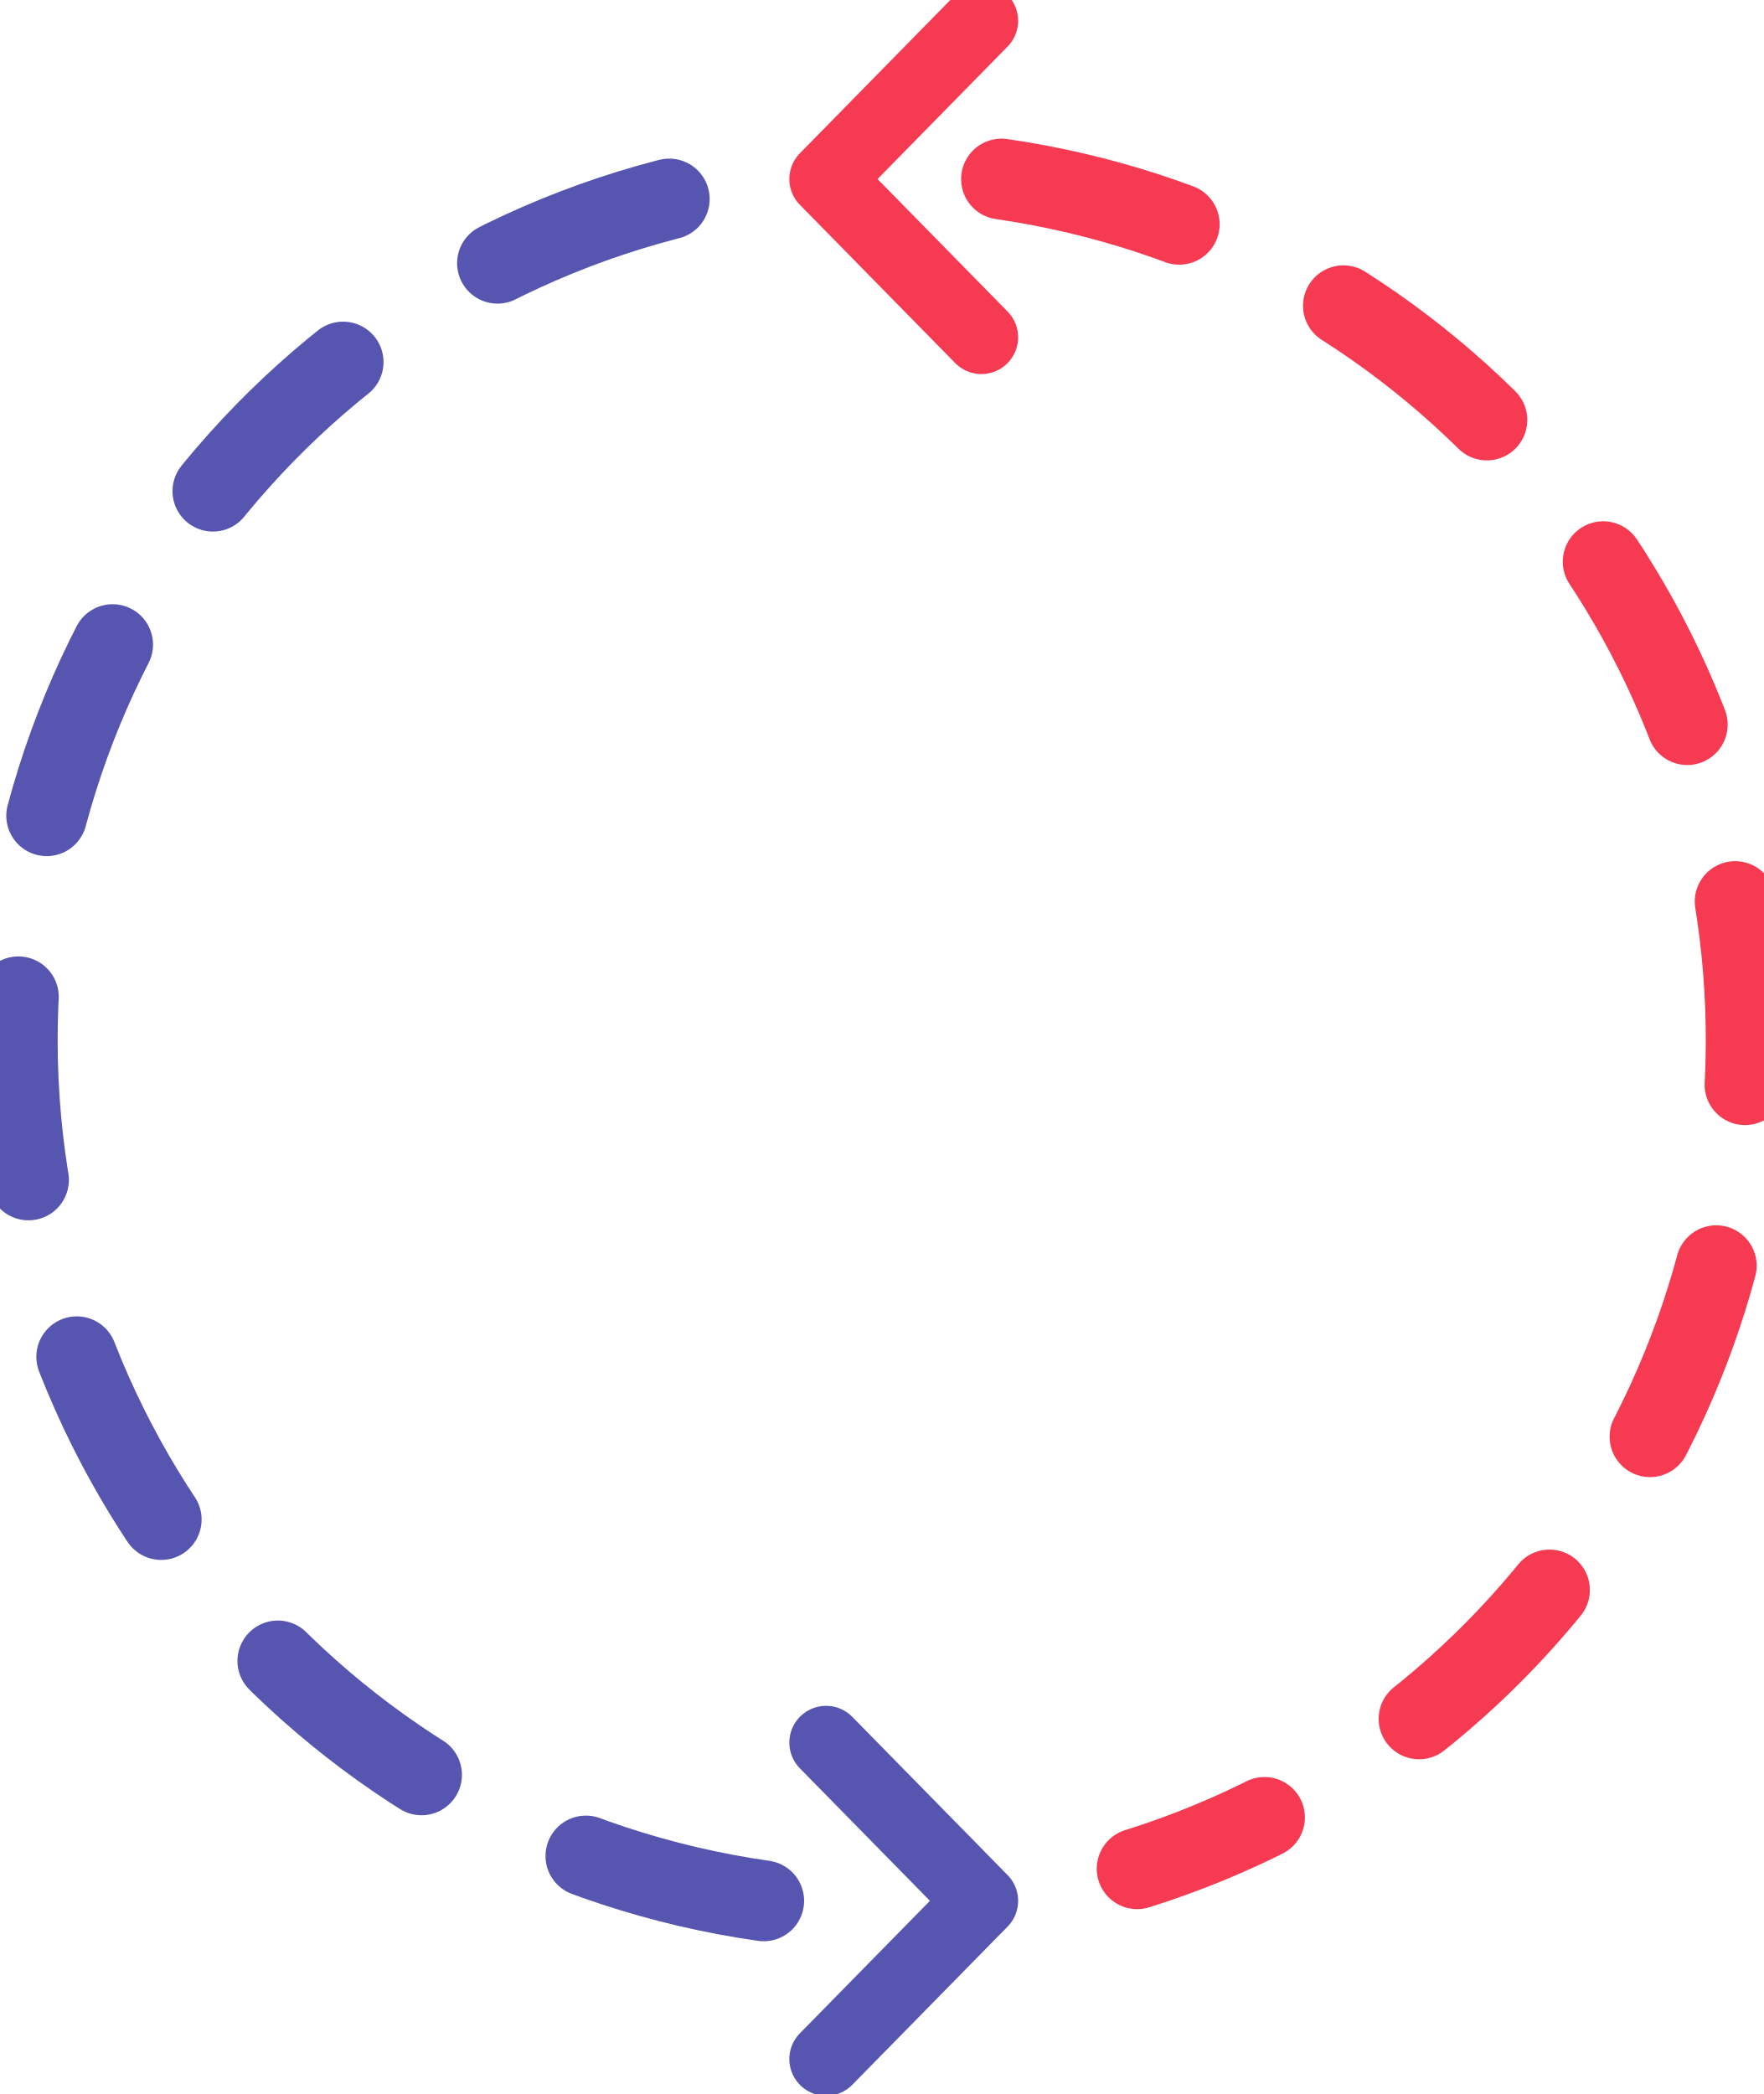
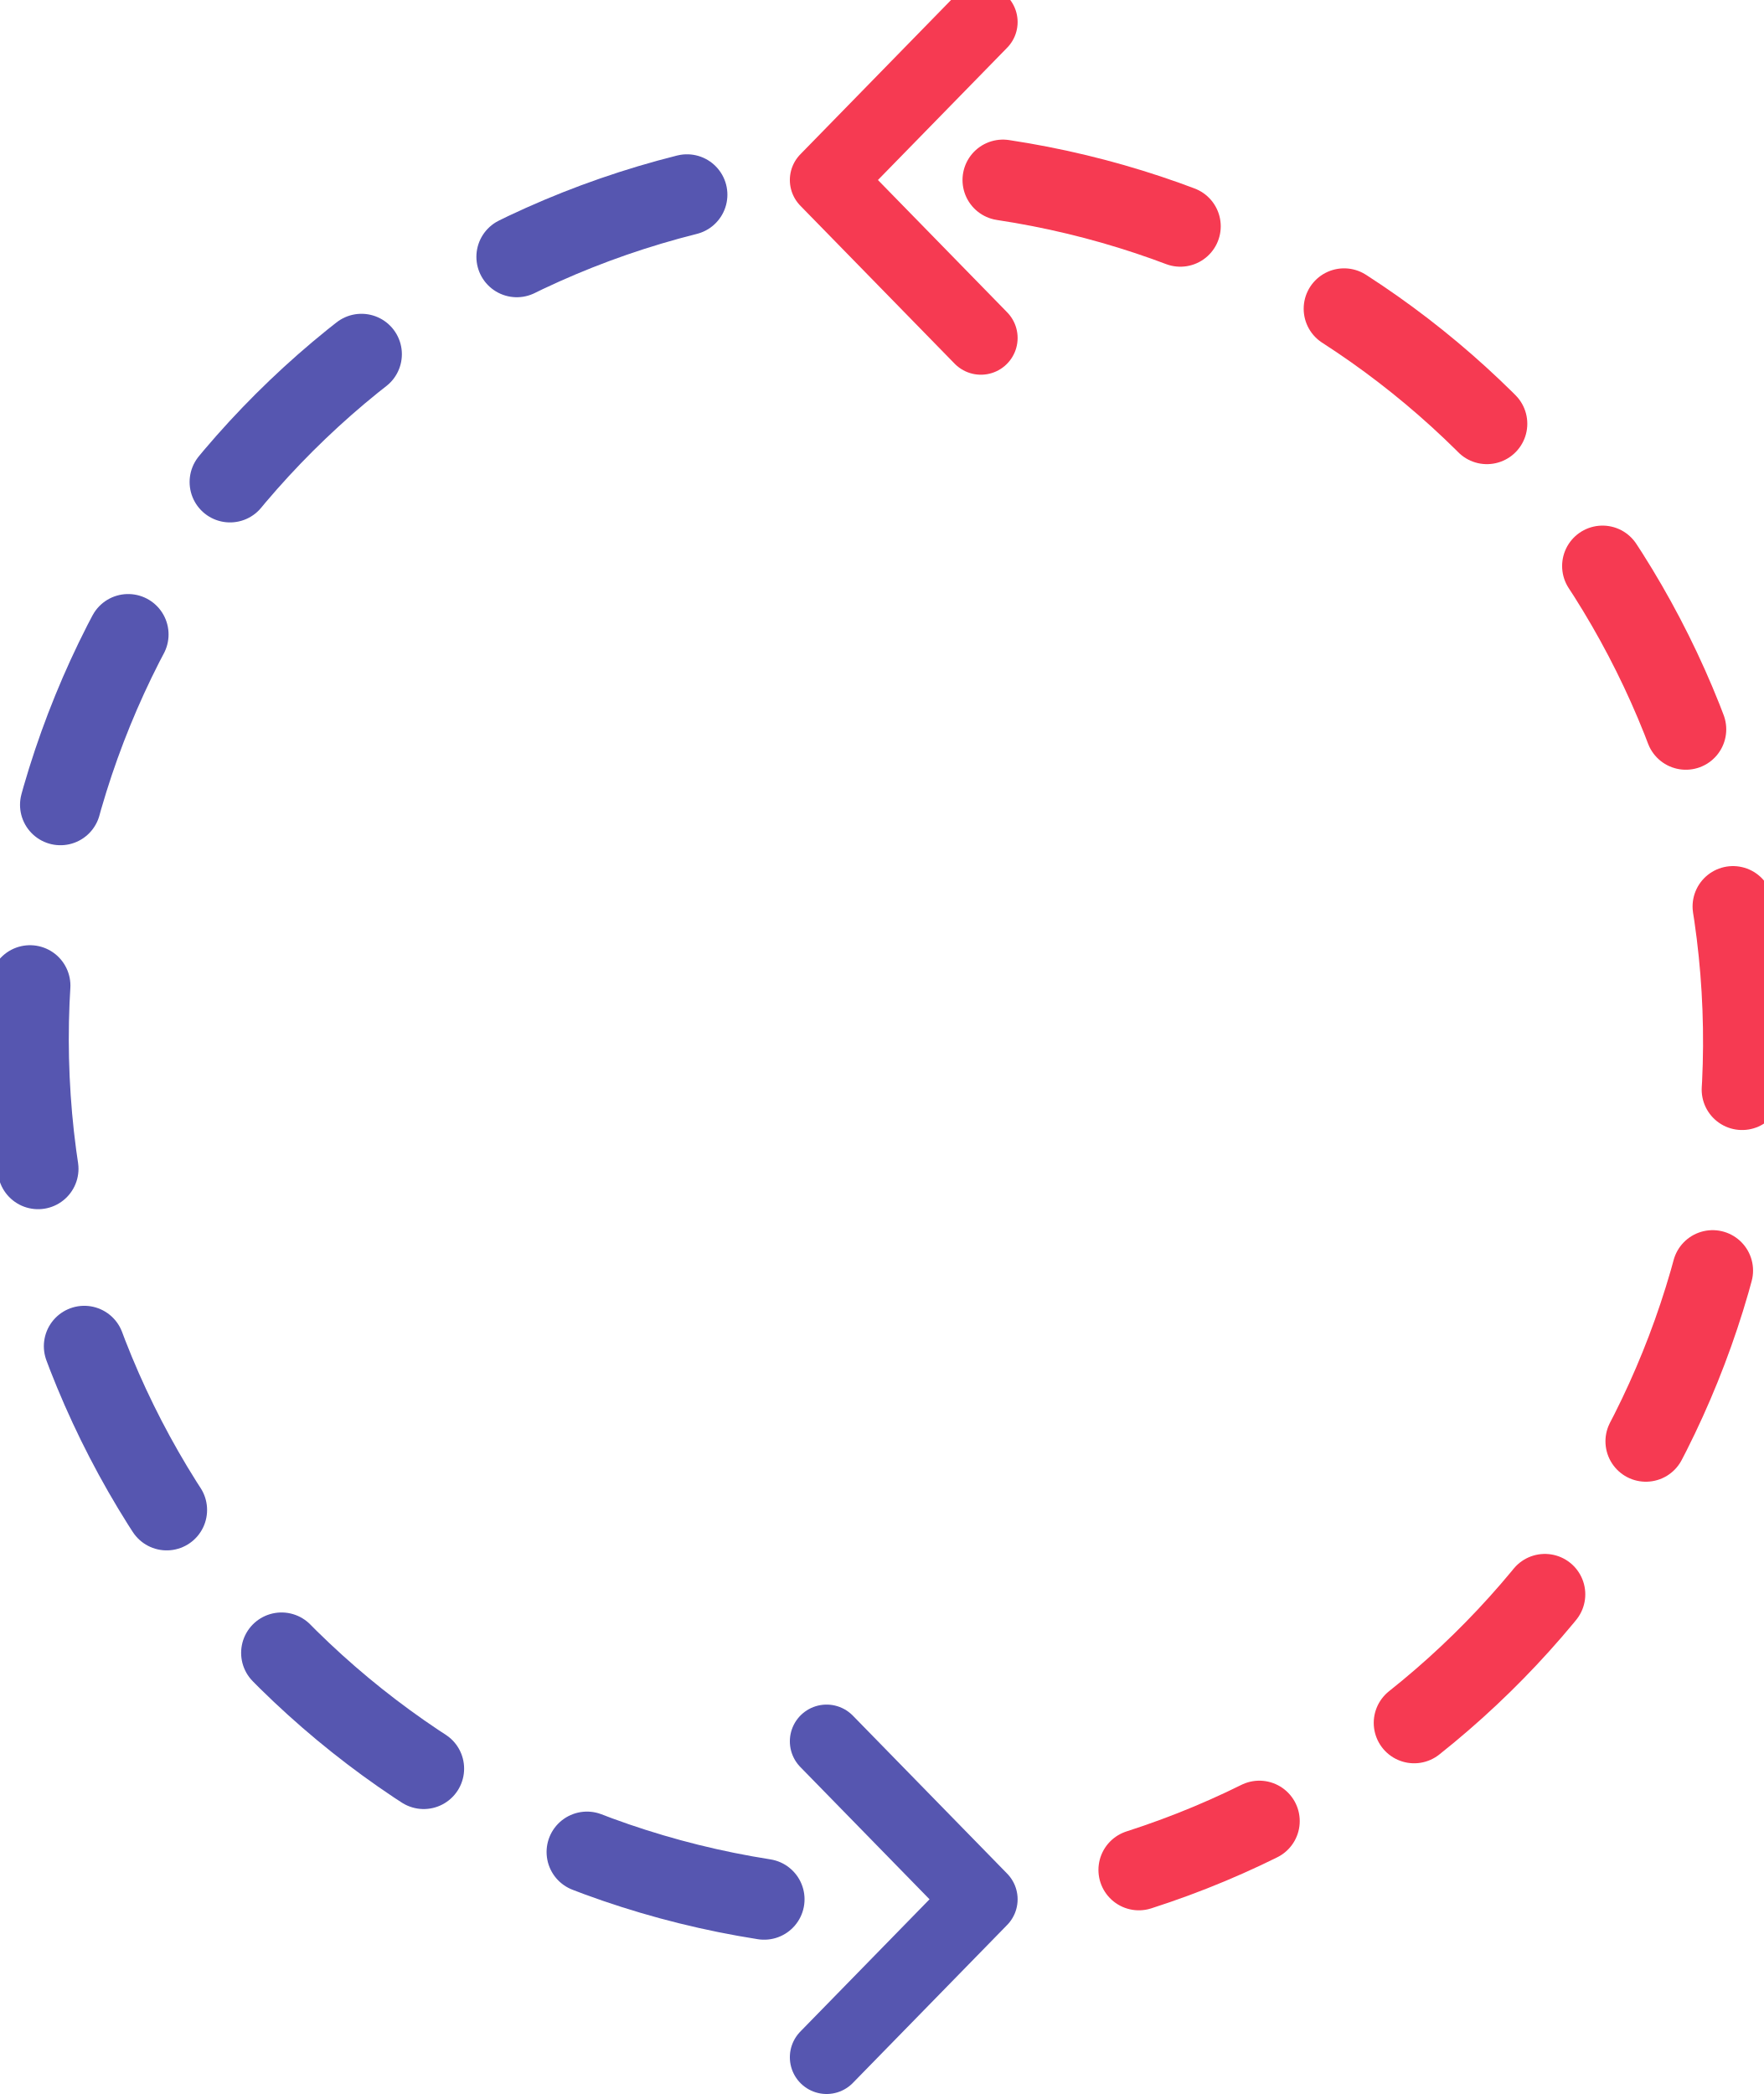
- <svg xmlns="http://www.w3.org/2000/svg" width="48" height="57" viewBox="0 0 48 57">
+ <svg xmlns="http://www.w3.org/2000/svg" width="48" height="57">
  <g fill="none" fill-rule="evenodd" stroke-linecap="round" stroke-linejoin="round">
-     <g>
-       <path stroke="#F63A52" stroke-width="2" d="M26.714.566L22.486 4.874M26.714 9.182L22.486 4.874" />
-       <path stroke="#5656B0" stroke-width="2" d="M22.486 56.049L26.714 51.742M22.486 47.434L26.714 51.742" />
-       <path stroke="#5656B0" stroke-dasharray="5" stroke-width="2.2" d="M20.788 51.742C9.534 50.138 1.012 40.756.494 29.4-.024 18.044 7.609 7.926 18.67 5.305" />
-       <path stroke="#F63A52" stroke-dasharray="5" stroke-width="2.2" d="M27.262 4.874c10.93 1.582 19.31 10.515 20.194 21.524.884 11.008-5.965 21.164-16.502 24.47" />
-     </g>
+     <path stroke="#F63A52" stroke-width="2" d="M26.7.6l-4.2 4.3m4.2 4.3l-4.2-4.3" />
+     <path stroke="#5656B0" stroke-width="2" d="M22.5 56l4.2-4.3m-4.2-4.3l4.2 4.3" />
+     <path stroke="#5656B0" stroke-dasharray="5" stroke-width="2.2" d="M20.8 51.7a23.7 23.7 0 01-2.1-46.4" />
+     <path stroke="#F63A52" stroke-dasharray="5" stroke-width="2.2" d="M27.3 4.9a23.7 23.7 0 013.7 46" />
  </g>
</svg>
